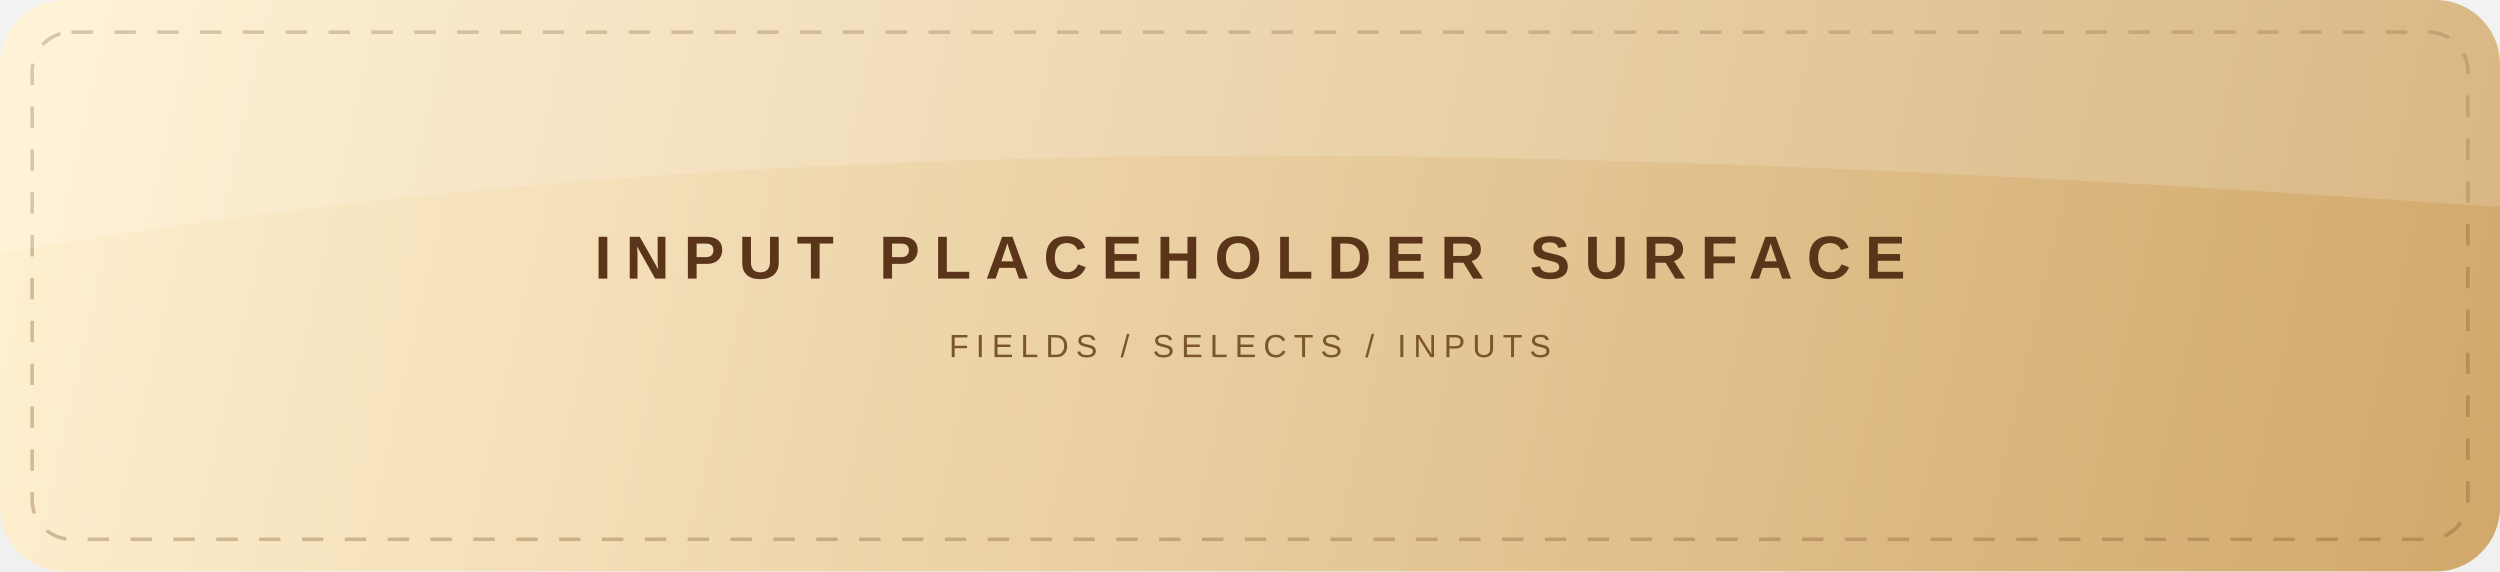
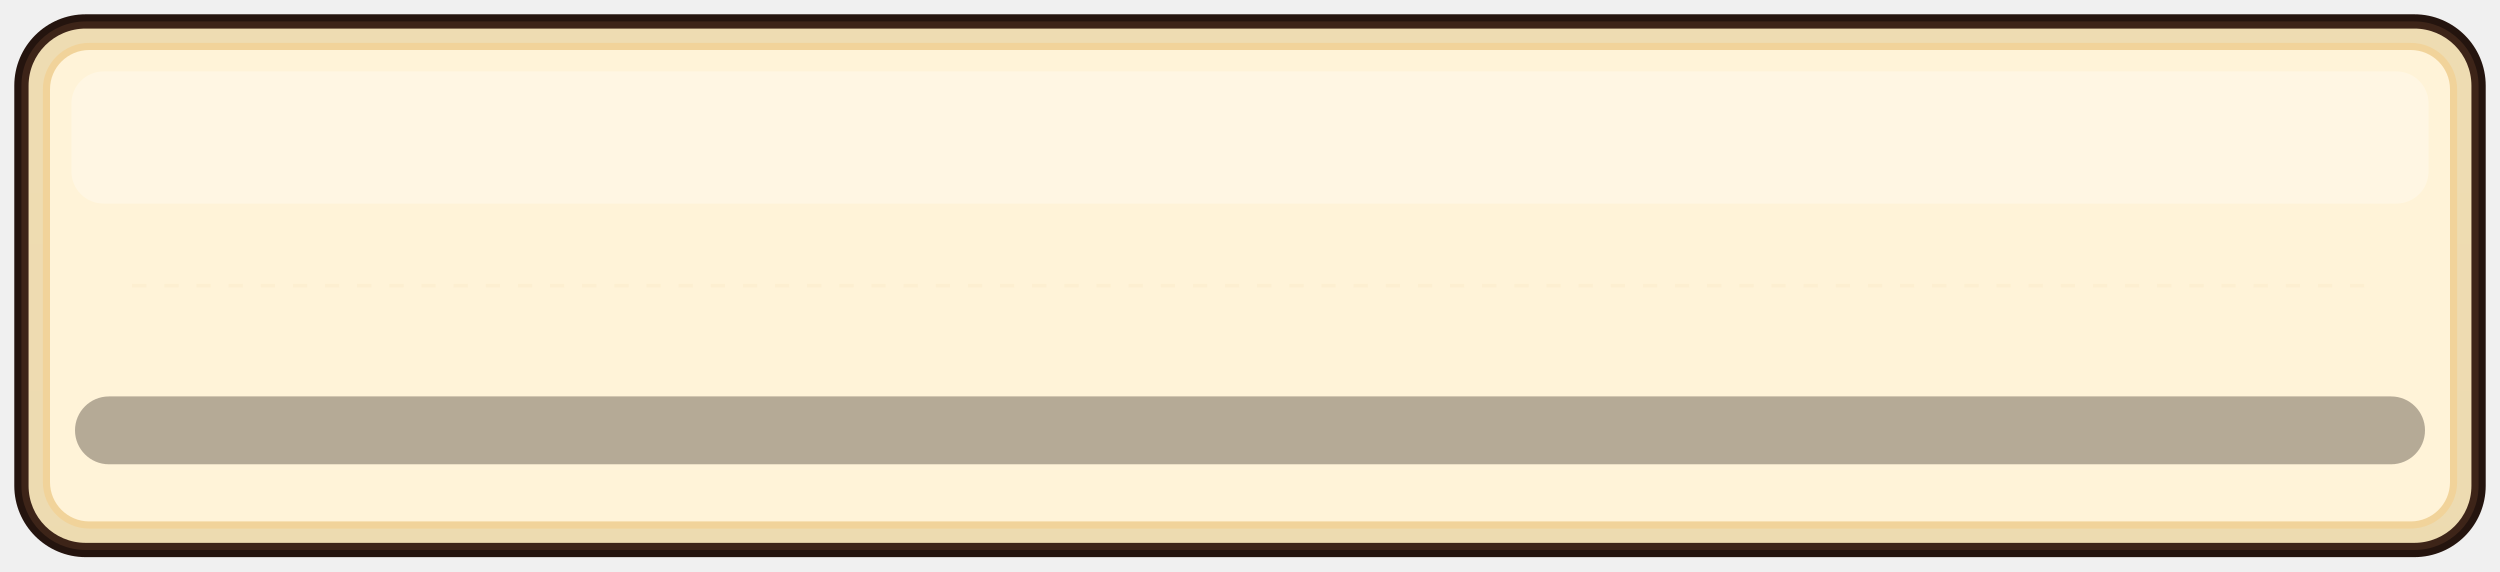
- <svg xmlns="http://www.w3.org/2000/svg" viewBox="0 0 1400 320" fill="none">
+ <svg xmlns="http://www.w3.org/2000/svg" width="1400" height="320" viewBox="0 0 1400 320" fill="none">
  <defs>
-     <linearGradient id="inputBg" x1="0" y1="0" x2="1400" y2="320" gradientUnits="userSpaceOnUse">
-       <stop stop-color="#FFF1D2" />
-       <stop offset="1" stop-color="#D1A86A" />
+     <linearGradient id="bg1" x1="700" y1="0" x2="700" y2="320">
+       <stop offset="0" stop-color="#EEDCB2" />
+       <stop offset="0.18" stop-color="#C59758" />
+       <stop offset="0.5" stop-color="#84532C" />
+       <stop offset="1" stop-color="#382117" />
+     </linearGradient>
+     <linearGradient id="bg2" x1="700" y1="20" x2="700" y2="300">
+       <stop offset="0" stop-color="#FFF3D8" />
+       <stop offset="0.18" stop-color="#E0BB7A" />
+       <stop offset="0.48" stop-color="#B17B41" />
+       <stop offset="0.82" stop-color="#5C3820" />
+       <stop offset="1" stop-color="#301B14" />
    </linearGradient>
  </defs>
-   <rect width="1400" height="320" rx="36" fill="url(#inputBg)" />
-   <rect x="18" y="18" width="1364" height="284" rx="22" stroke="#7E5A2D" stroke-opacity="0.34" stroke-width="2" stroke-dasharray="12 12" />
-   <path d="M0 0H1400V116C1086 94 834 84 612 88C396 92 196 108 0 142V0Z" fill="#FFFFFF" fill-opacity="0.16" />
-   <text x="700" y="156" fill="#5A351A" font-family="Arial, sans-serif" font-size="34" font-weight="700" letter-spacing="8" text-anchor="middle">INPUT PLACEHOLDER SURFACE</text>
-   <text x="700" y="200" fill="#7A562A" font-family="Arial, sans-serif" font-size="18" letter-spacing="4" text-anchor="middle">FIELDS / SELECTS / INPUTS</text>
+   <rect x="8" y="8" width="1384" height="304" rx="40" fill="#24140E" />
+   <rect x="14" y="14" width="1372" height="292" rx="34" fill="url(#bg1)" stroke="#3D2418" stroke-width="4" />
+   <rect x="26" y="26" width="1348" height="268" rx="24" fill="url(#bg2)" stroke="#F1D39A" stroke-width="4" />
+   <rect x="40" y="40" width="1320" height="74" rx="18" fill="#FFFFFF" fill-opacity="0.28" />
+   <rect x="42" y="222" width="1316" height="38" rx="19" fill="#180D0A" fill-opacity="0.32" />
+   <path d="M74 160H1326" stroke="#F6E2B2" stroke-opacity="0.18" stroke-width="2" stroke-dasharray="8 10" />
</svg>
